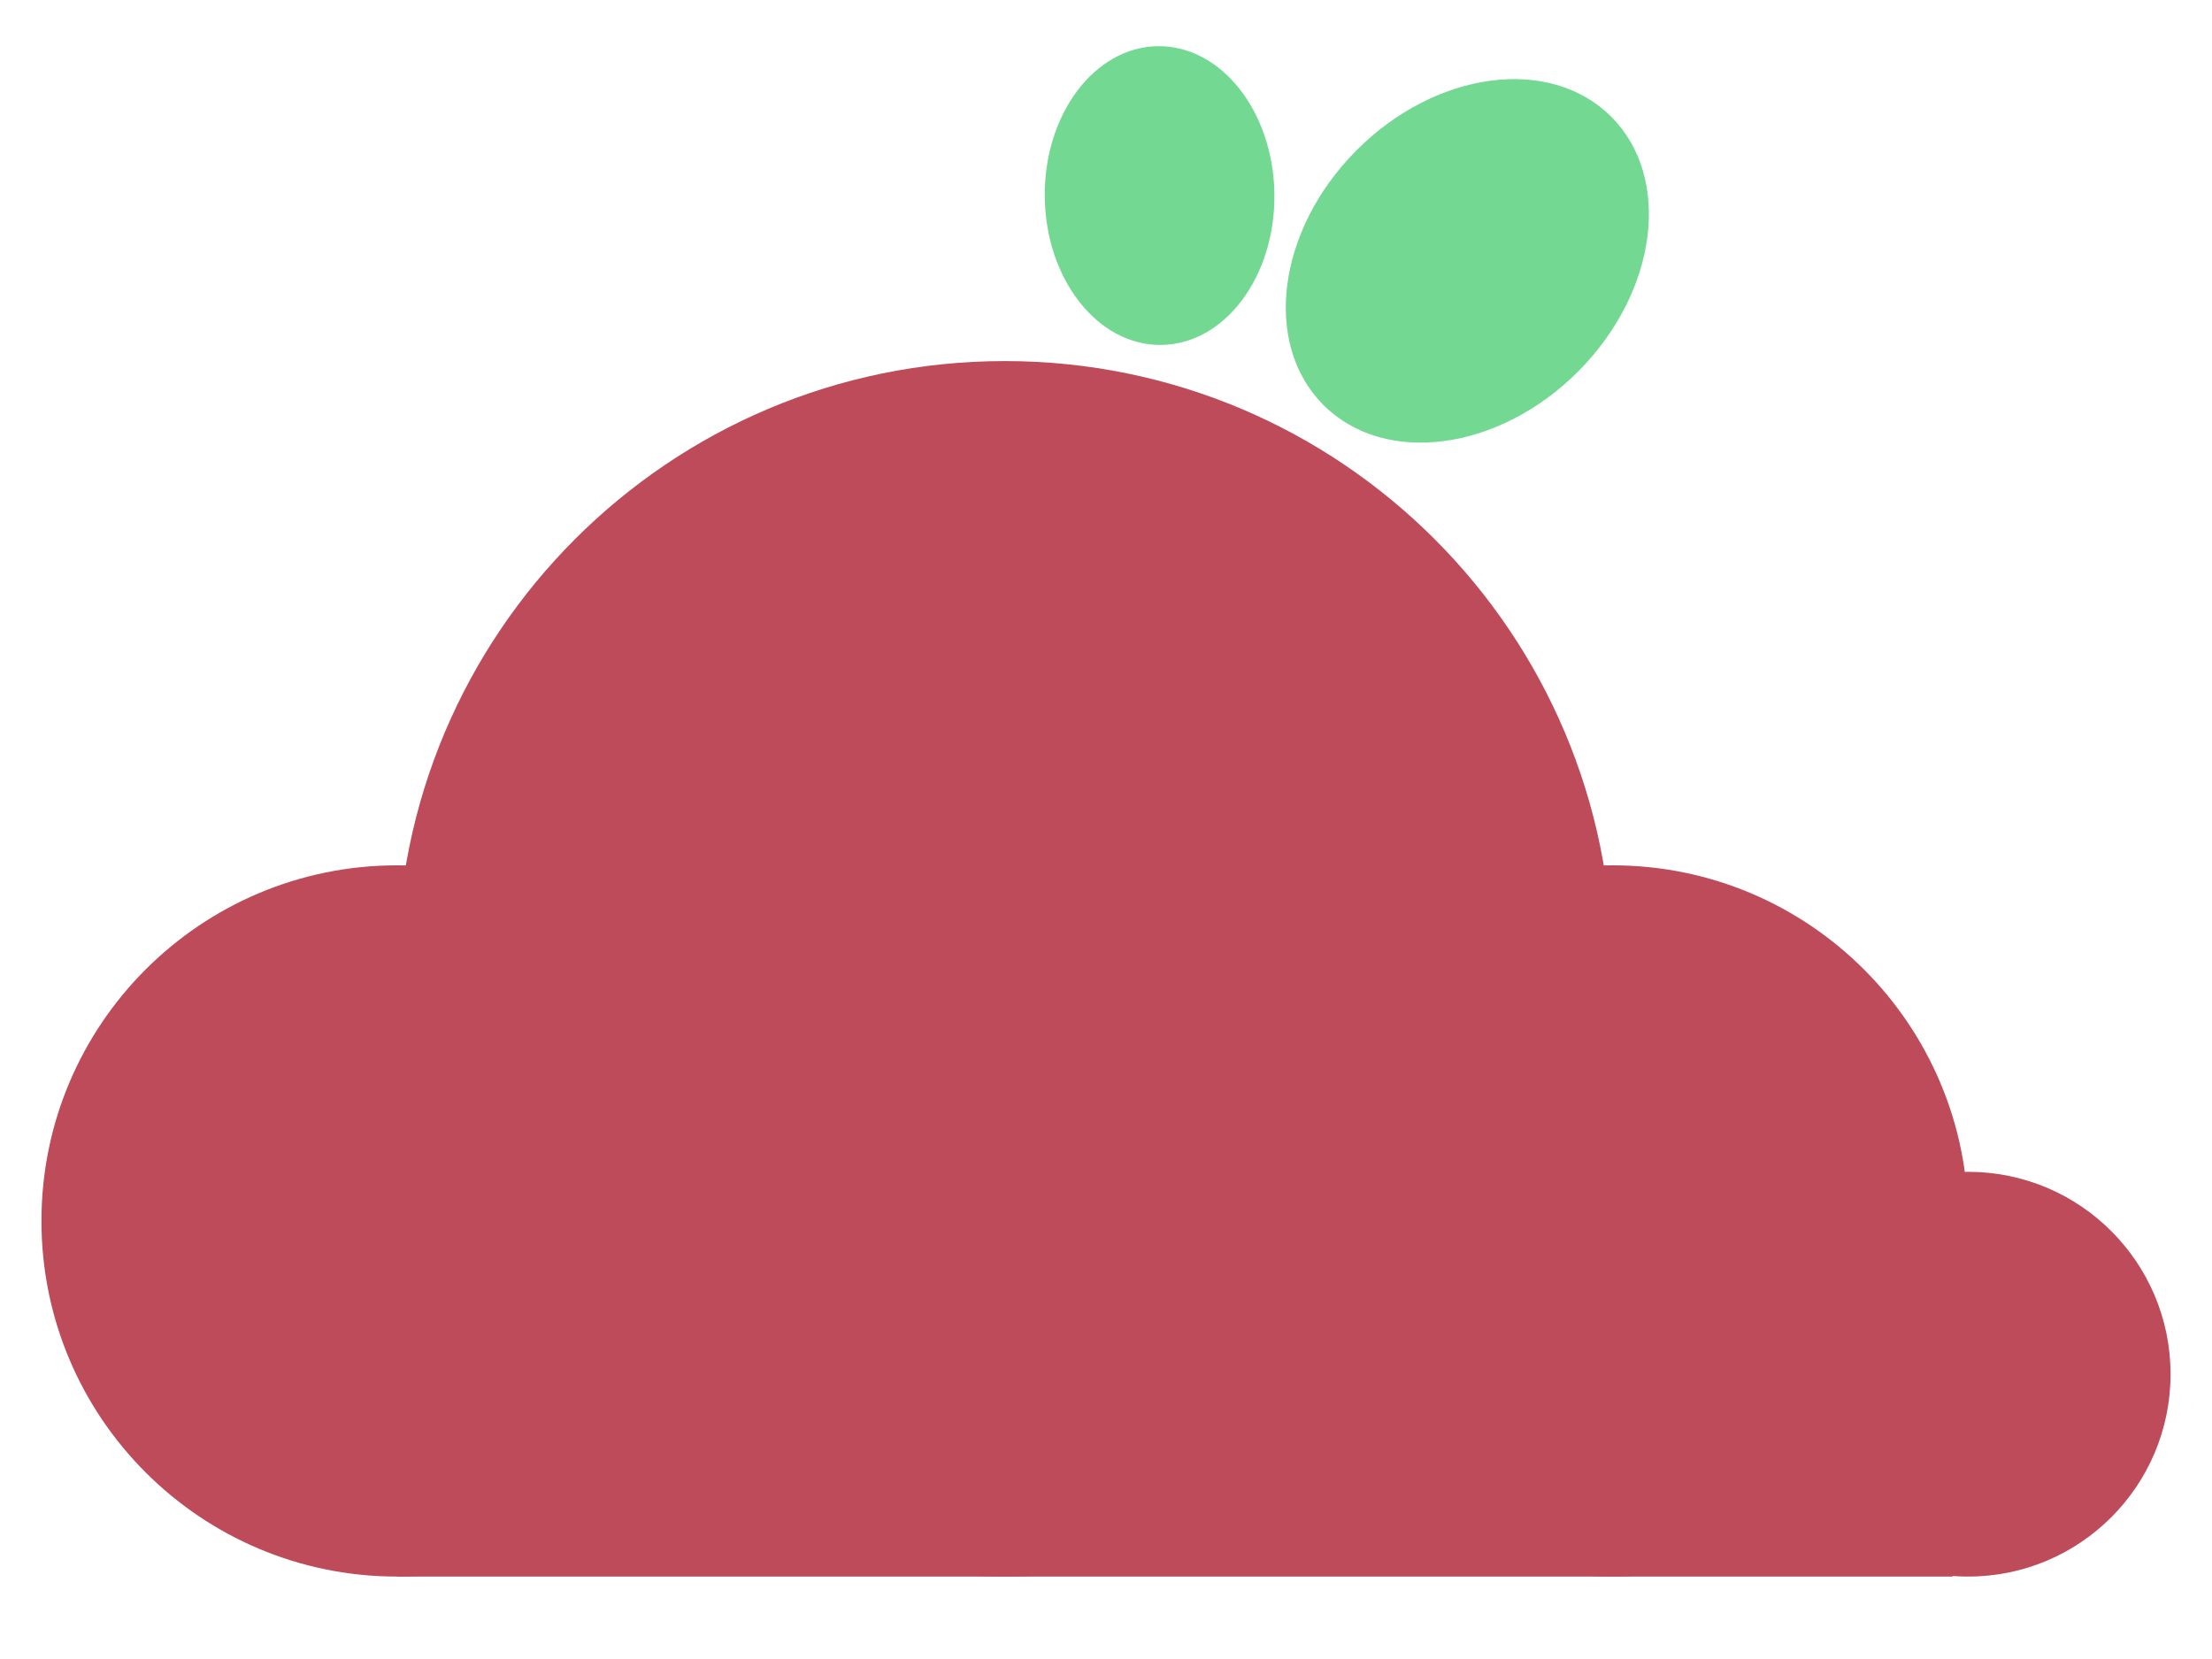
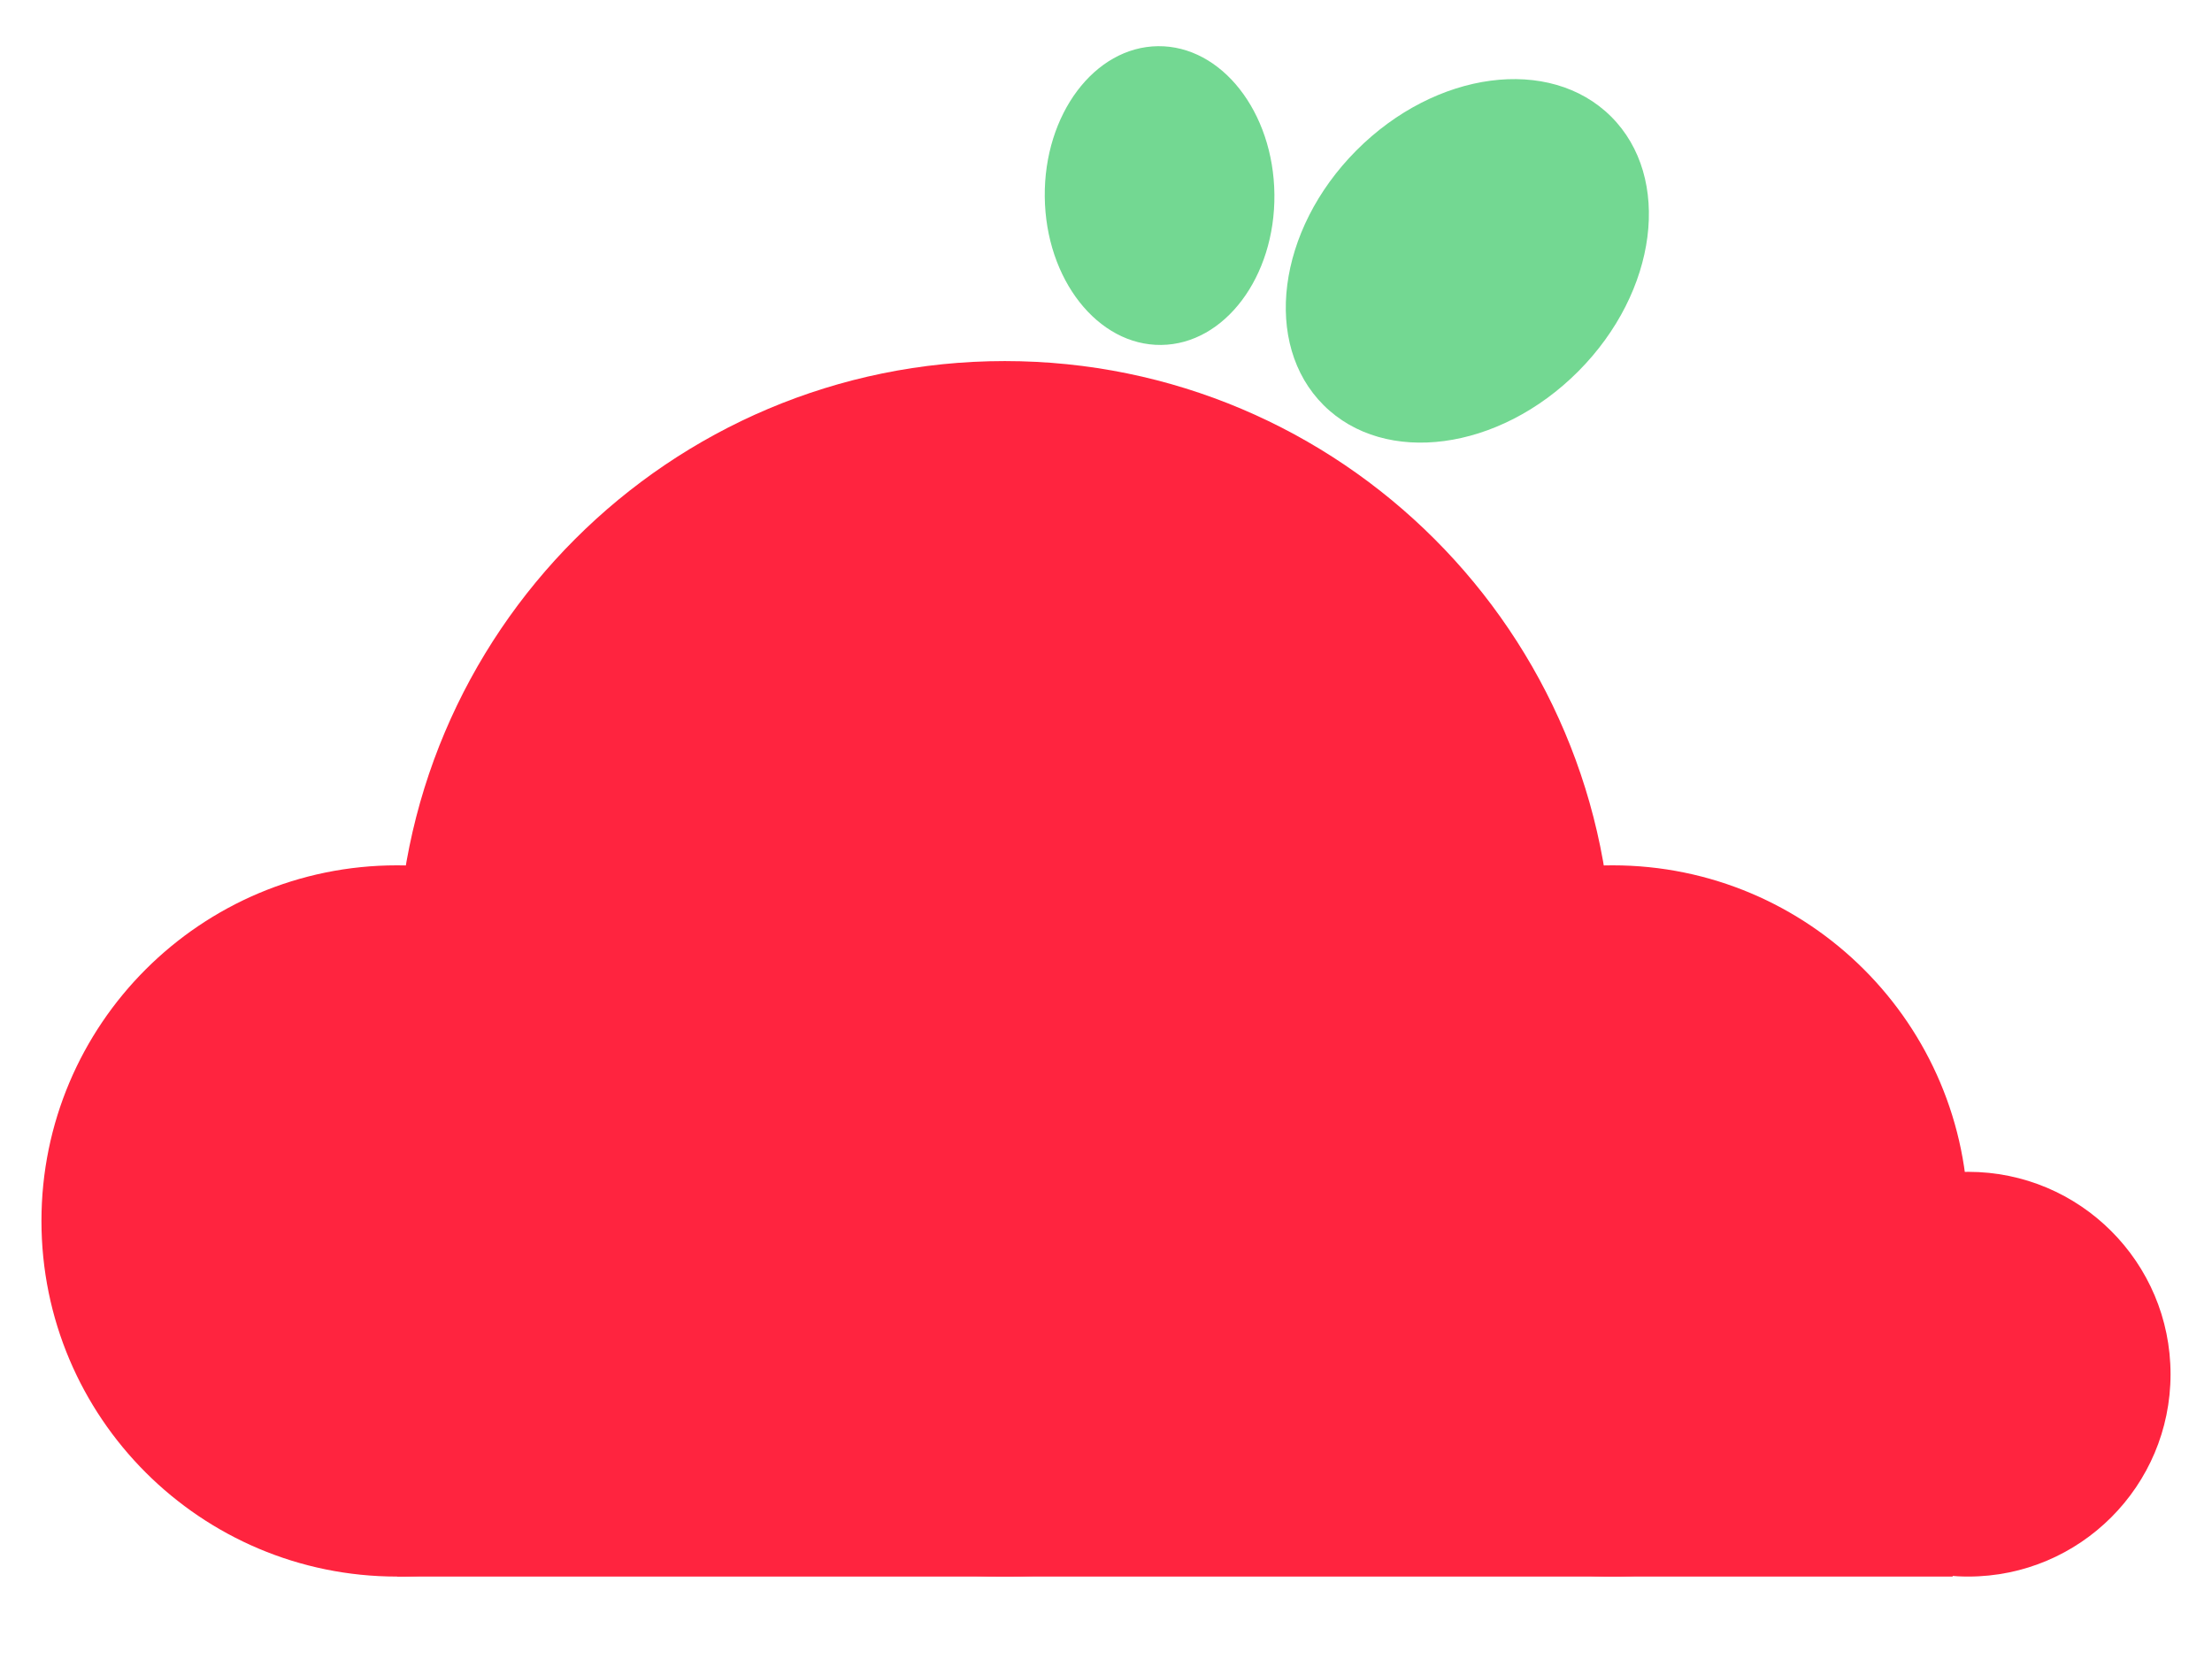
<svg xmlns="http://www.w3.org/2000/svg" id="eRvAcGHd5Ls1" viewBox="0 0 640 480" shape-rendering="geometricPrecision" text-rendering="geometricPrecision">
  <g transform="matrix(2.440961 0 0 2.440968-490.3834-305.5232)">
    <g>
-       <ellipse rx="72.037" ry="72.037" transform="translate(320 240)" fill="#be4b59" stroke-width="0" />
-       <ellipse rx="72.037" ry="72.037" transform="matrix(.58514 0 0 0.58514 247.963 269.885)" fill="#be4b59" stroke-width="0" />
-       <ellipse rx="72.037" ry="72.037" transform="matrix(.58514 0 0 0.58514 392.037 269.885)" fill="#be4b59" stroke-width="0" />
-       <ellipse rx="72.037" ry="72.037" transform="matrix(.332981 0 0 0.332981 434.189 288.05)" fill="#be4b59" stroke-width="0" />
-       <rect width="192.844" height="23.987" rx="0" ry="0" transform="matrix(.956147 0 0 0.999998 247.963 288.05)" fill="#be4b59" stroke-width="0" />
+       <ellipse rx="72.037" ry="72.037" transform="translate(320 240)" fill="#ff243f" stroke-width="0" />
+       <ellipse rx="72.037" ry="72.037" transform="matrix(.58514 0 0 0.58514 247.963 269.885)" fill="#ff243f" stroke-width="0" />
+       <ellipse rx="72.037" ry="72.037" transform="matrix(.58514 0 0 0.58514 392.037 269.885)" fill="#ff243f" stroke-width="0" />
+       <ellipse rx="72.037" ry="72.037" transform="matrix(.332981 0 0 0.332981 434.189 288.05)" fill="#ff243f" stroke-width="0" />
+       <rect width="192.844" height="23.987" rx="0" ry="0" transform="matrix(.956147 0 0 0.999998 247.963 288.05)" fill="#ff243f" stroke-width="0" />
    </g>
    <g transform="matrix(-.708626-.705584-.705584 0.708626 703.349 305.97)">
      <ellipse rx="18.557" ry="24.142" transform="translate(338.557 125.59)" fill="#73d892" stroke-width="0" />
      <ellipse rx="18.557" ry="24.142" transform="matrix(.514201 0.523022-.52302 0.514199 369.869 145.844)" fill="#73d892" stroke-width="0" />
    </g>
  </g>
</svg>
